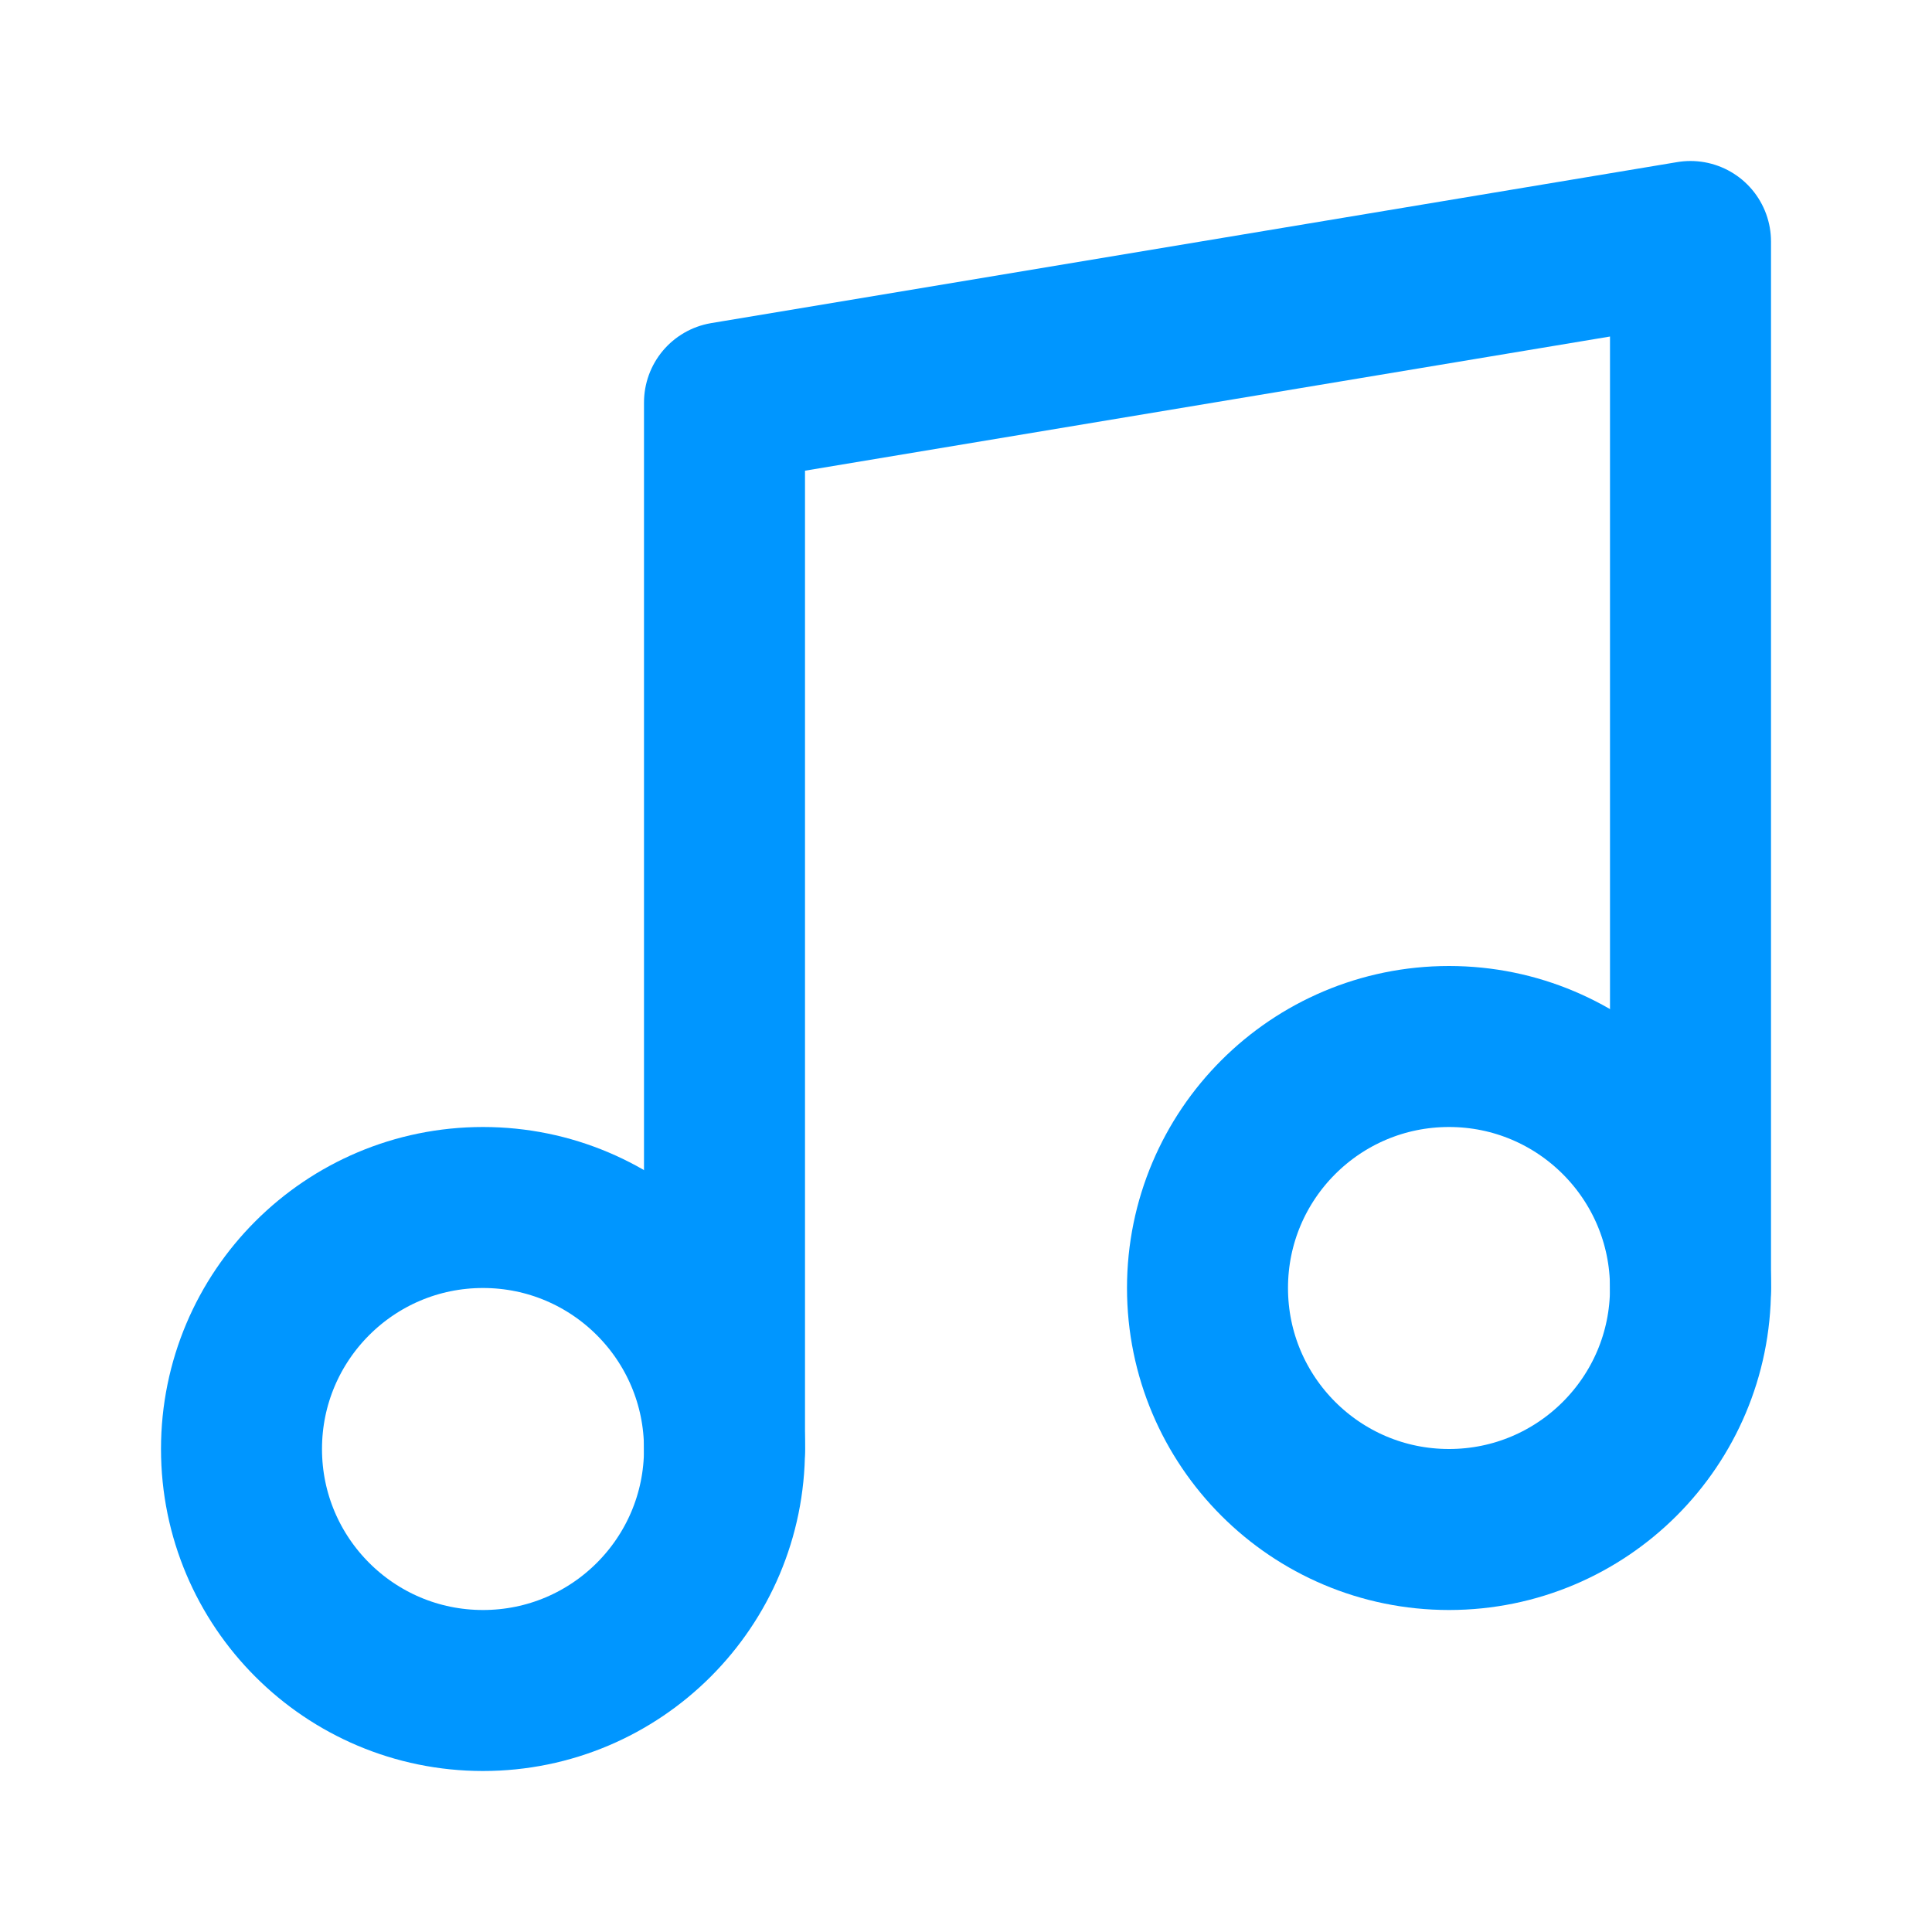
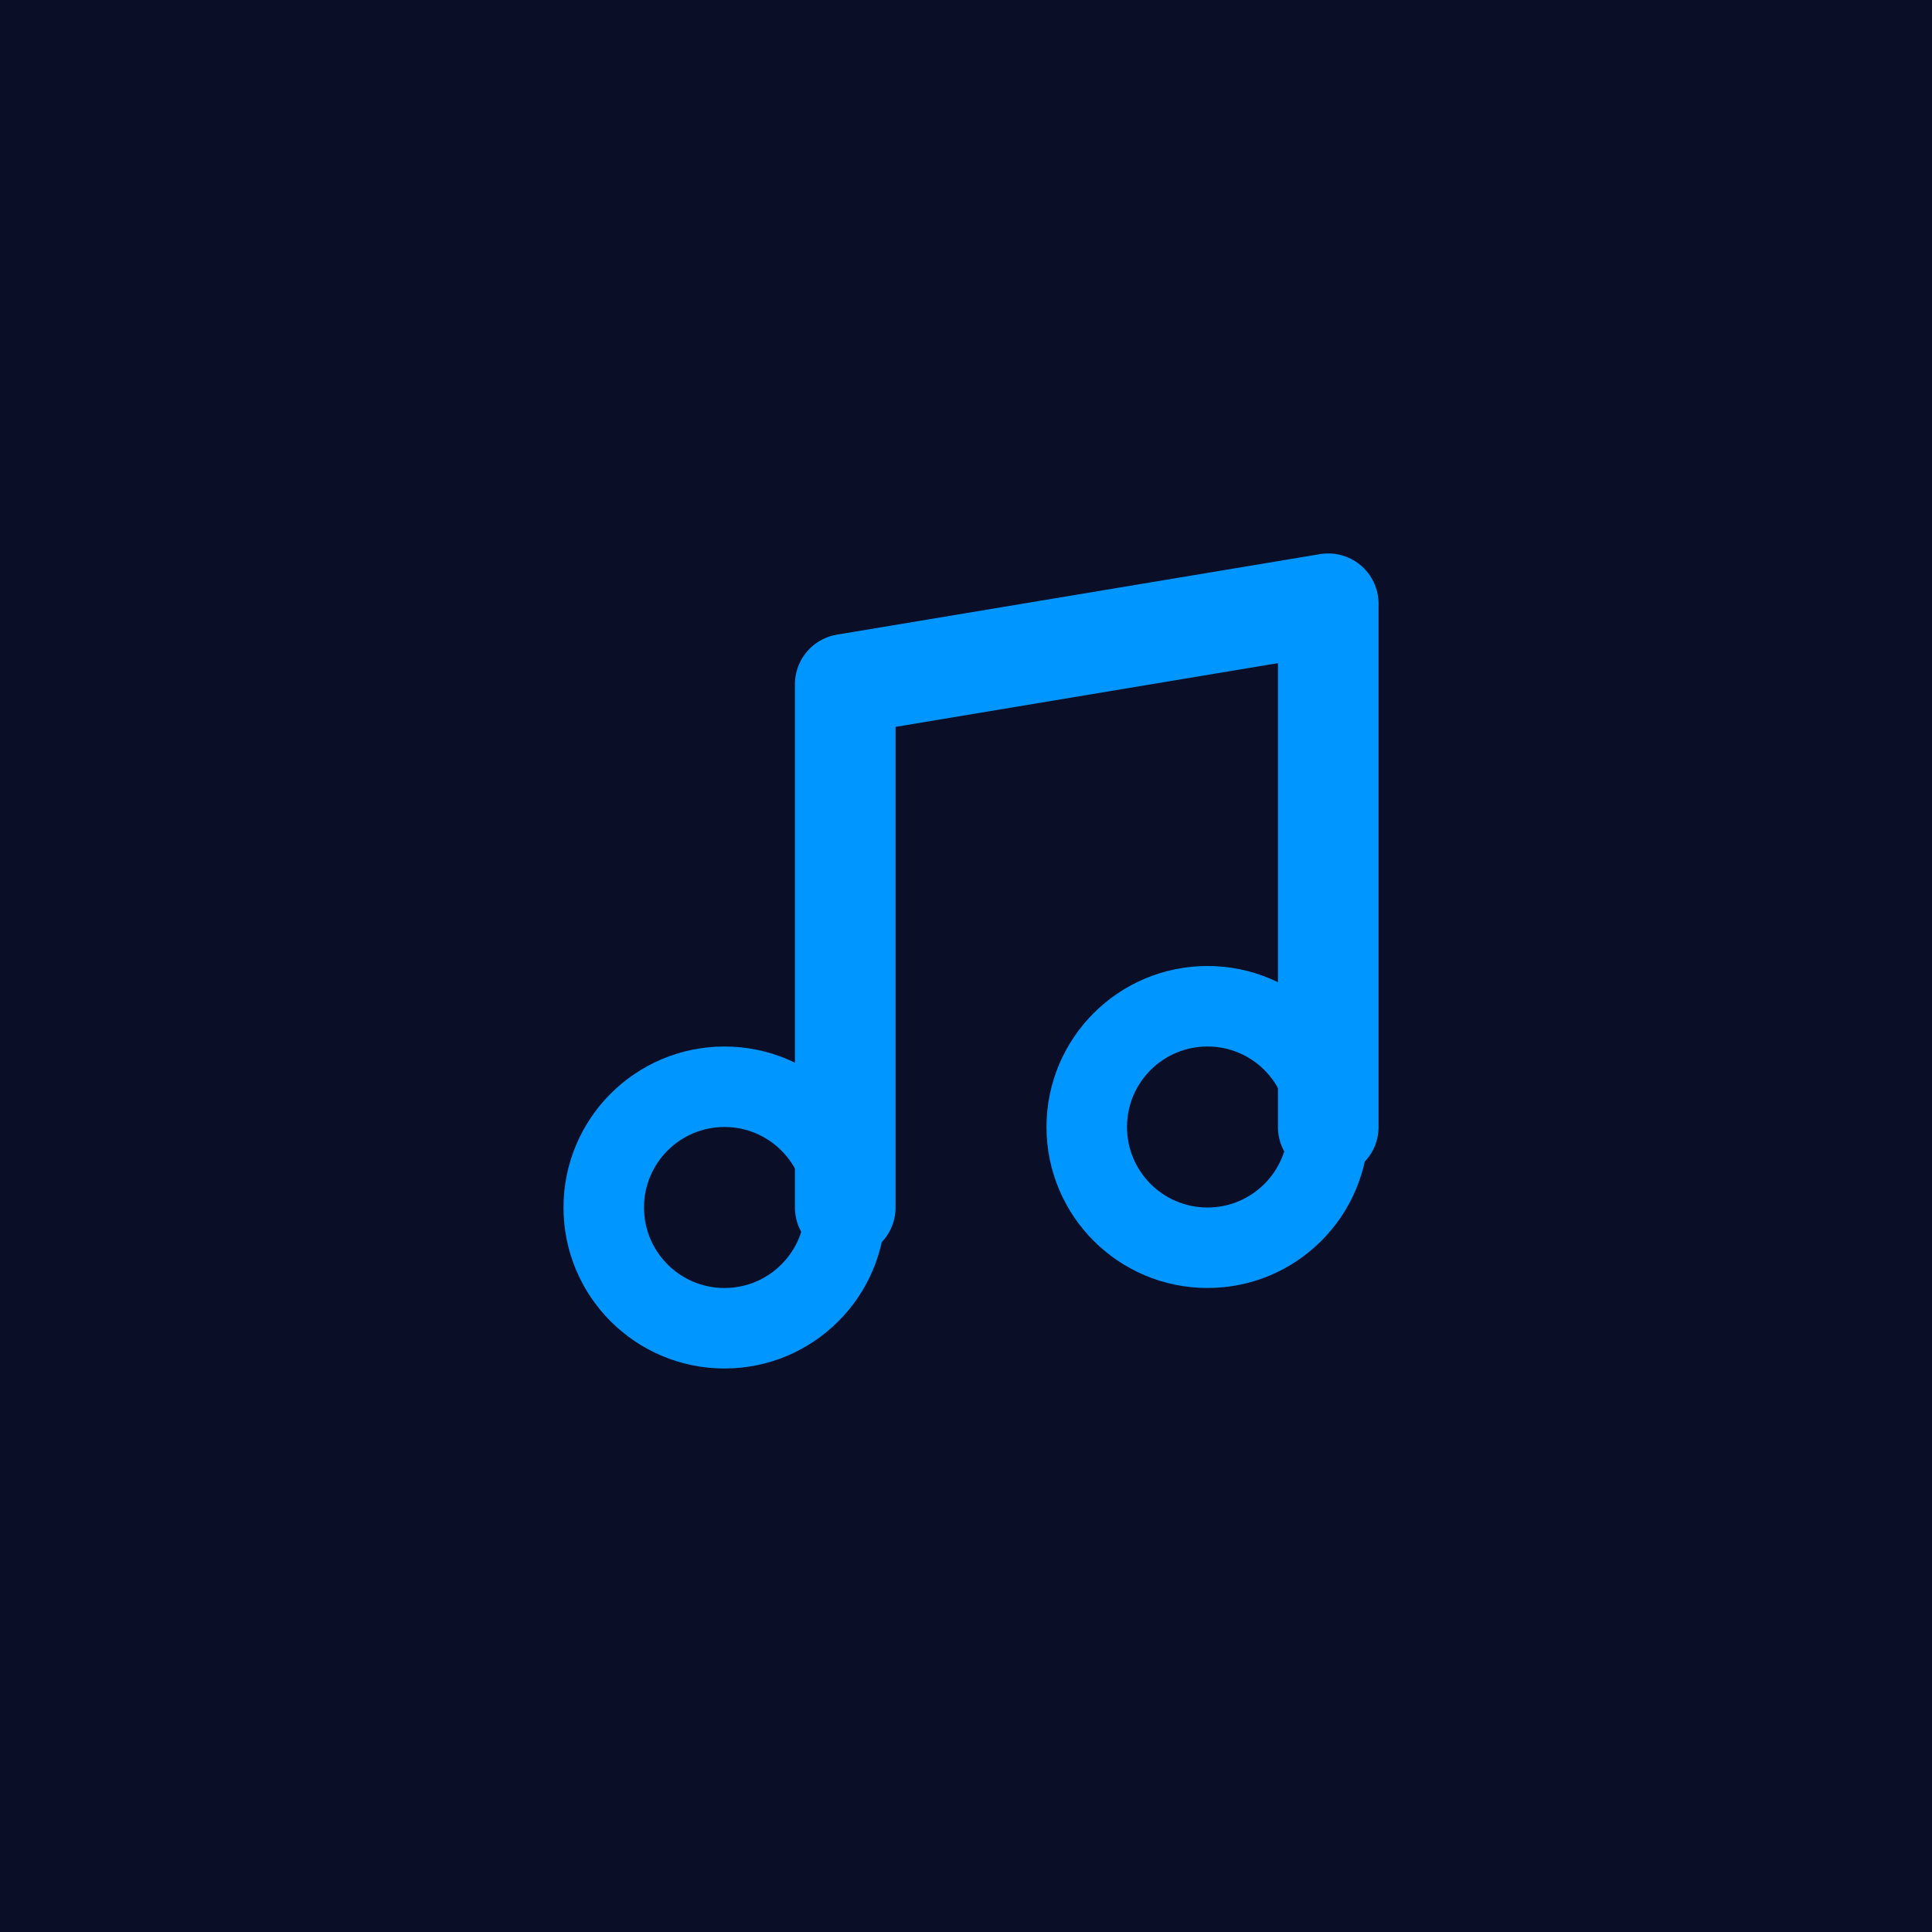
- <svg xmlns="http://www.w3.org/2000/svg" viewBox="0 0 24 24" fill="none" stroke="#0096FF" stroke-width="2" stroke-linecap="round" stroke-linejoin="round">
-   <path d="M9 18V5l12-2v13" />
-   <circle cx="6" cy="18" r="3" />
-   <circle cx="18" cy="16" r="3" />
+ <svg xmlns="http://www.w3.org/2000/svg" viewBox="0 0 48 48" fill="none">
+   <rect width="48" height="48" fill="#0A0E27" />
+   <g transform="translate(12, 12)">
+     <path d="M9 18V5l12-2v13" stroke="#0096FF" stroke-width="2.5" stroke-linecap="round" stroke-linejoin="round" />
+     <circle cx="6" cy="18" r="3" stroke="#0096FF" stroke-width="2" fill="none" />
+     <circle cx="18" cy="16" r="3" stroke="#0096FF" stroke-width="2" fill="none" />
+   </g>
</svg>
